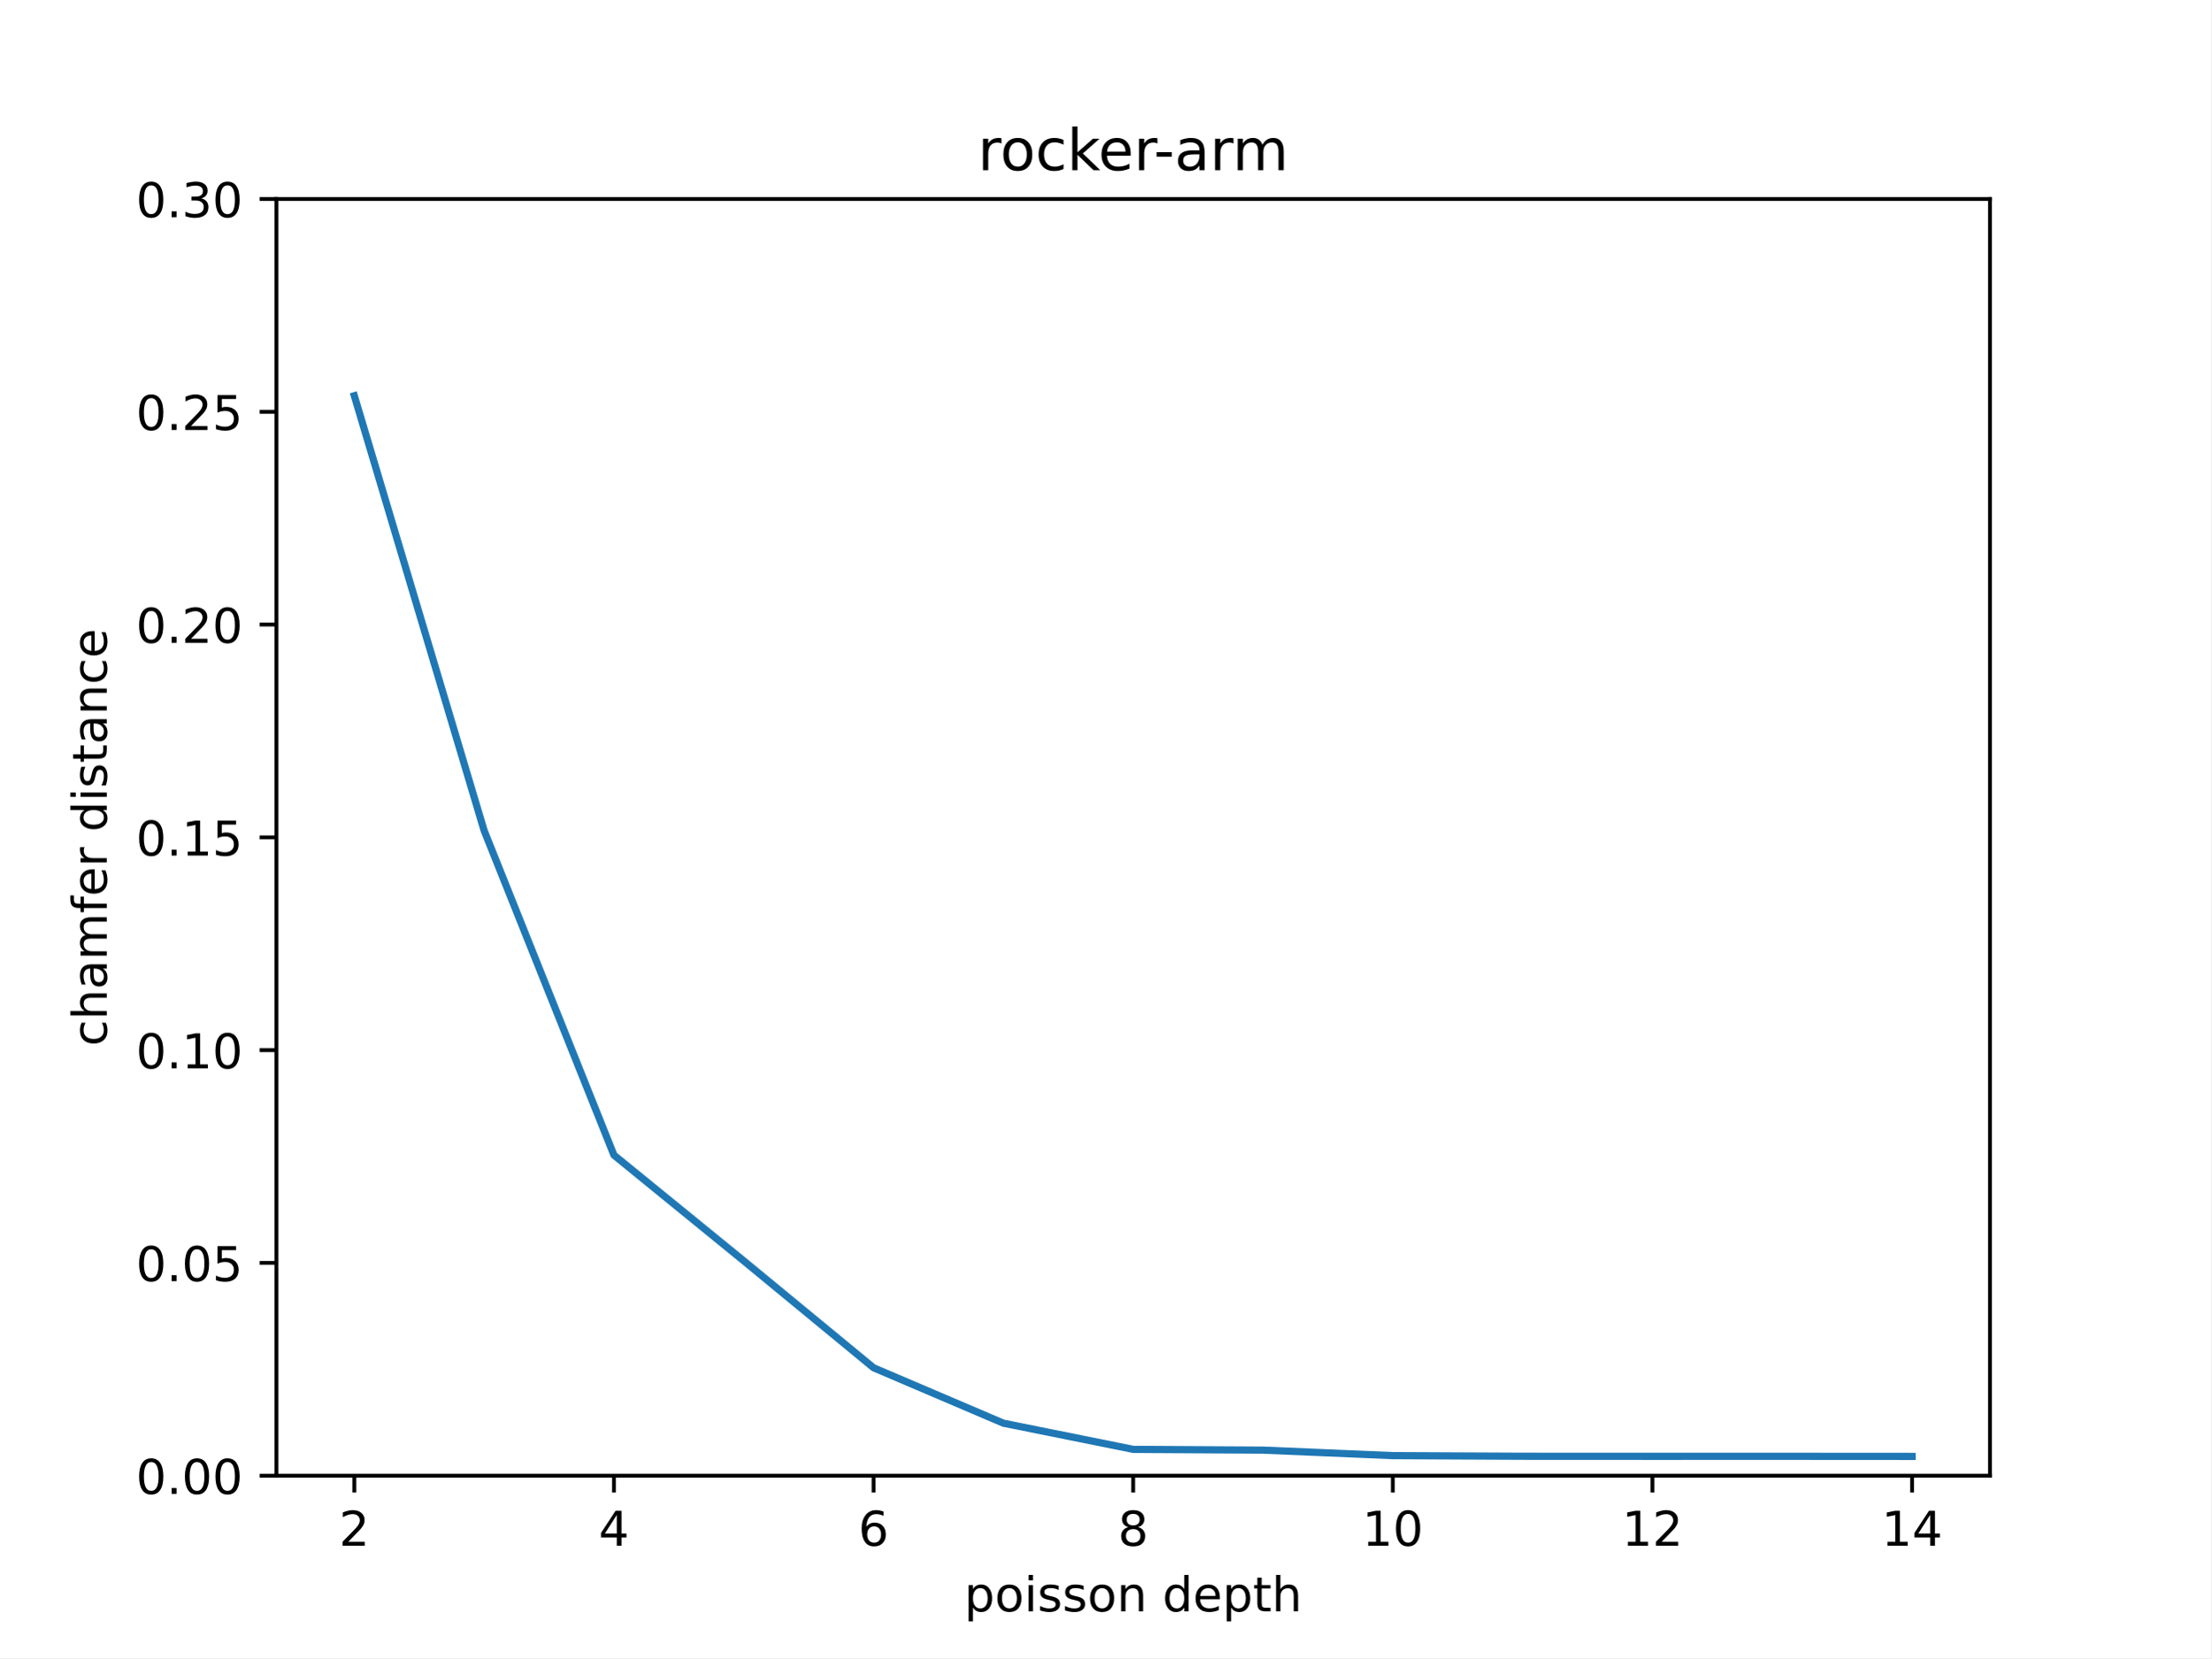
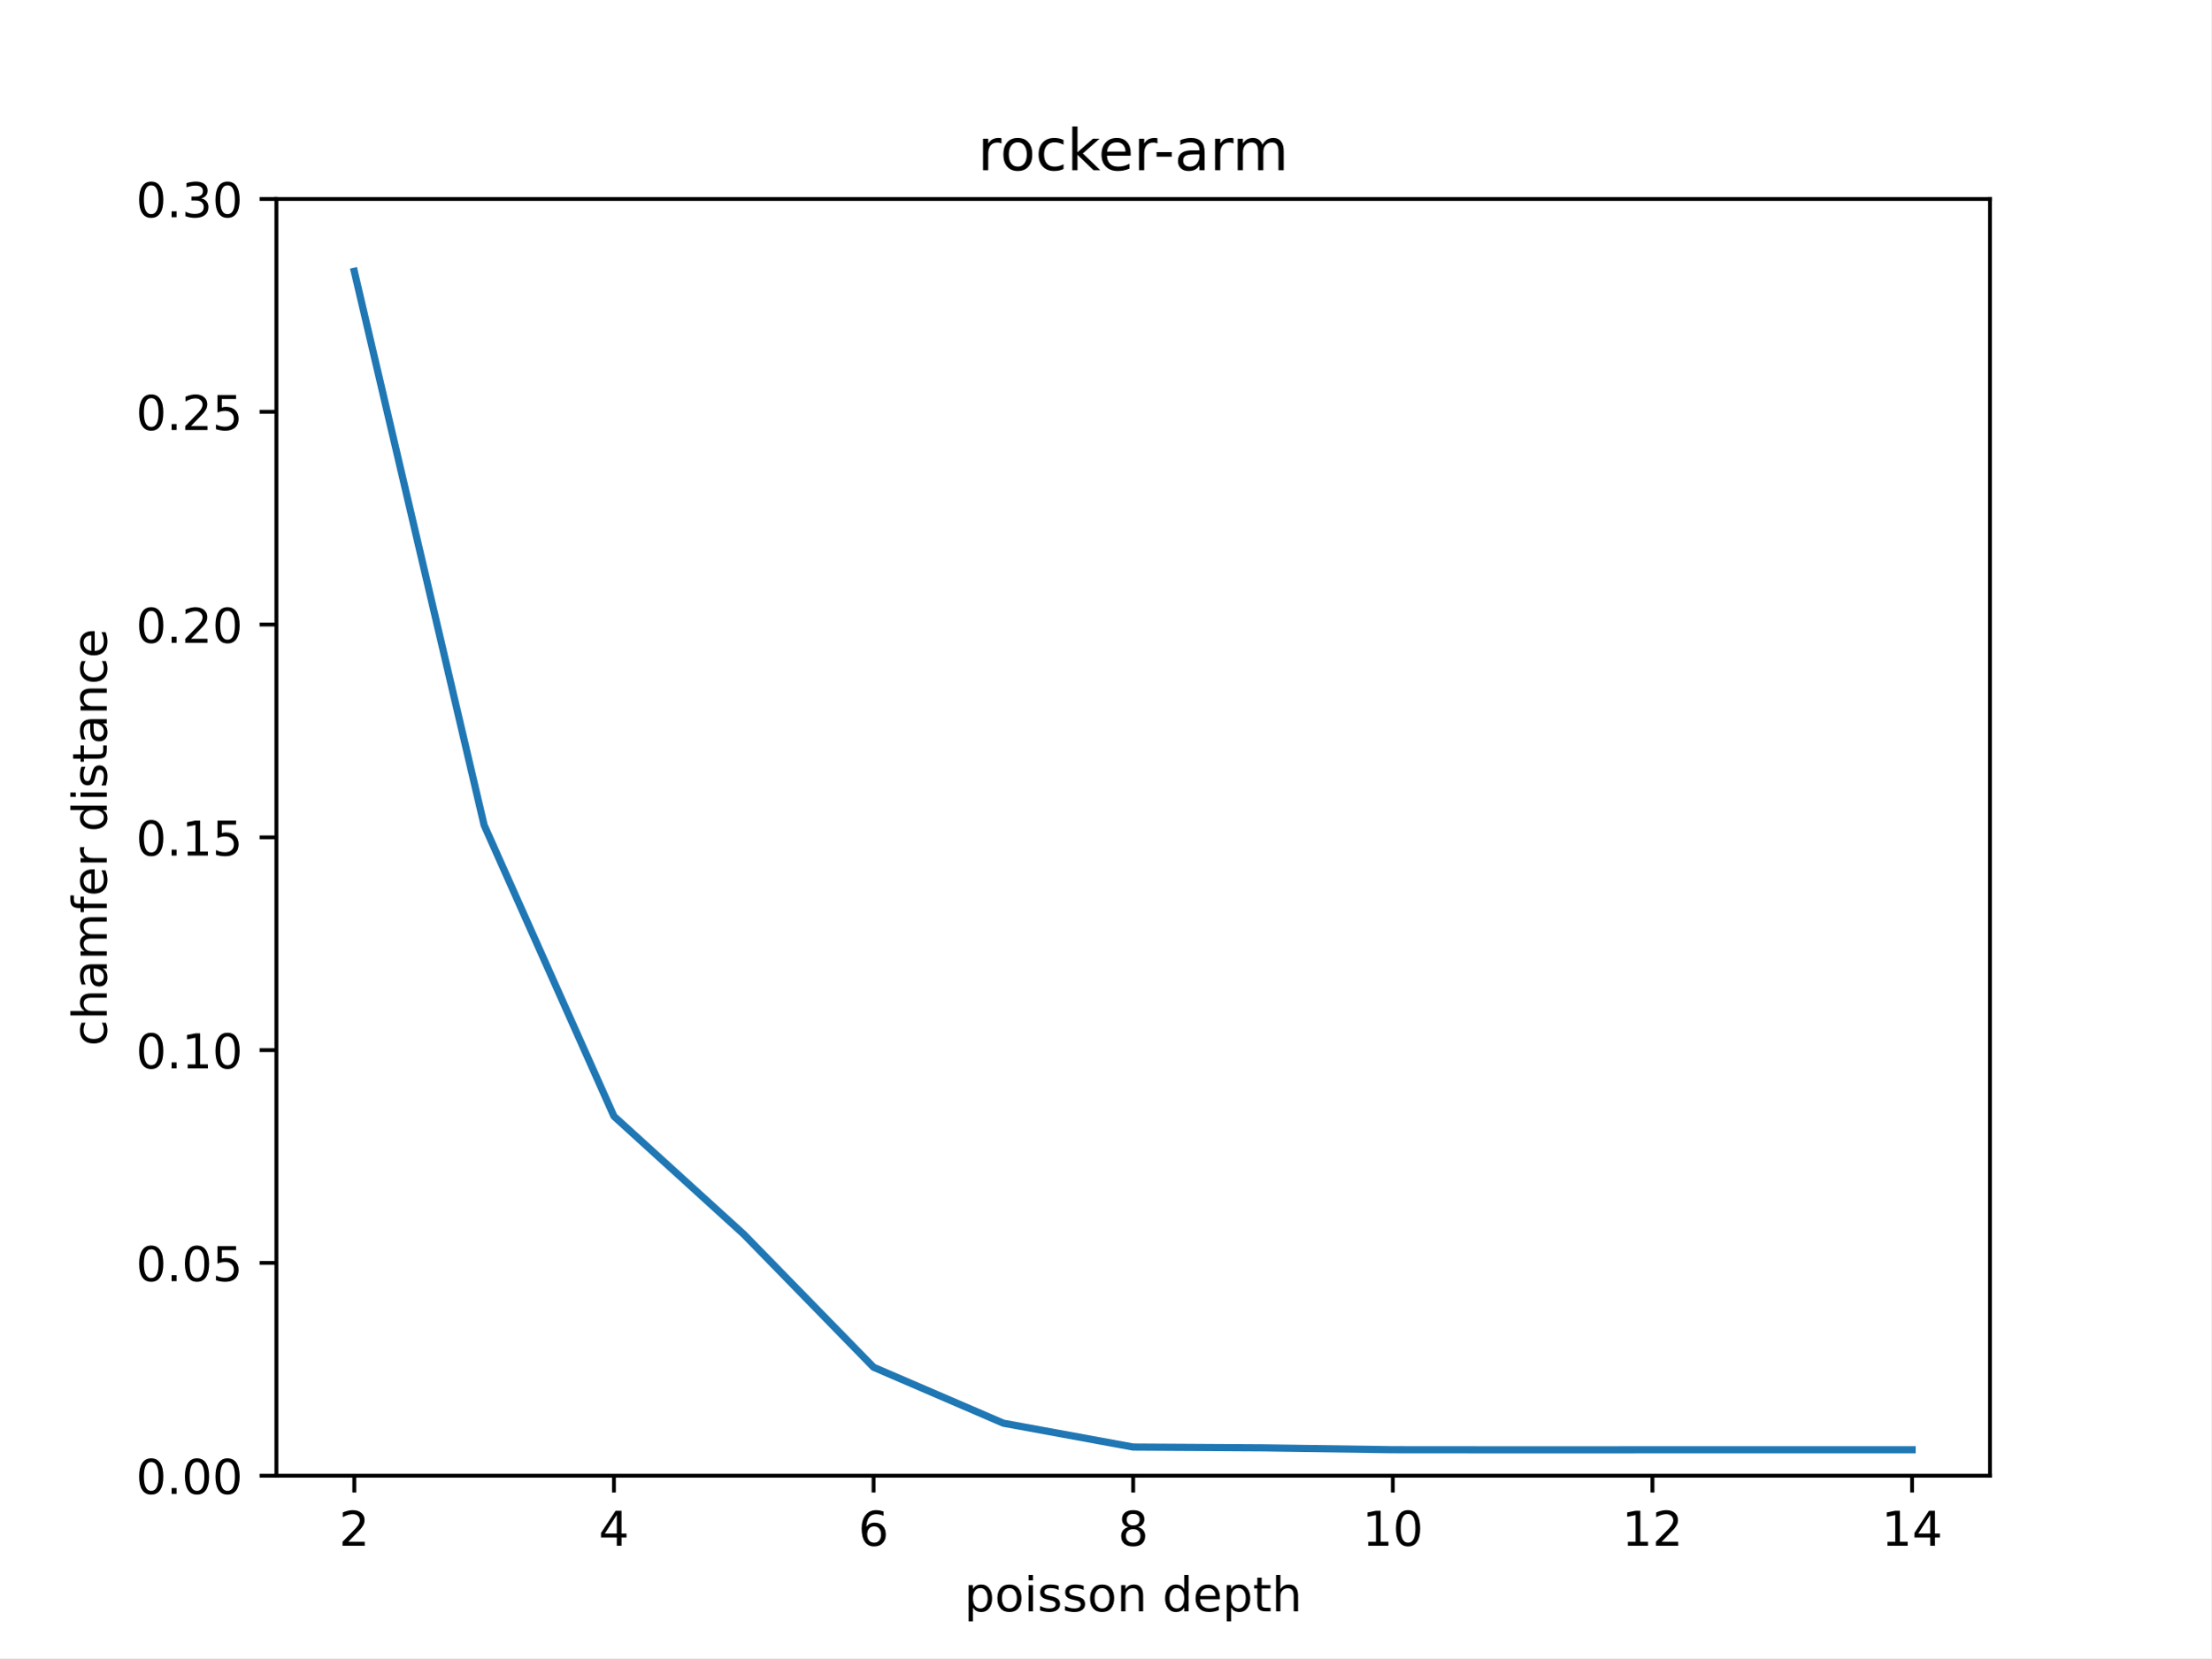
<svg xmlns="http://www.w3.org/2000/svg" xmlns:xlink="http://www.w3.org/1999/xlink" width="460.8pt" height="345.6pt" viewBox="0 0 460.8 345.6" version="1.1">
  <defs>
    <style type="text/css">*{stroke-linejoin: round; stroke-linecap: butt}</style>
  </defs>
  <g id="figure_1">
    <g id="patch_1">
      <path d="M 0 345.6  L 460.8 345.6  L 460.8 0  L 0 0  z " style="fill: #ffffff" />
    </g>
    <g id="axes_1">
      <g id="patch_2">
        <path d="M 57.6 307.584  L 414.72 307.584  L 414.72 41.472  L 57.6 41.472  z " style="fill: #ffffff" />
      </g>
      <g id="matplotlib.axis_1">
        <g id="xtick_1">
          <g id="line2d_1">
            <defs>
-               <path id="mfc9e91995e" d="M 0 0  L 0 3.5  " style="stroke: #000000; stroke-width: 0.8" />
+               <path id="m3458e6df84" d="M 0 0  L 0 3.5  " style="stroke: #000000; stroke-width: 0.8" />
            </defs>
            <g>
-               <use xlink:href="#mfc9e91995e" x="73.833" y="307.584" style="stroke: #000000; stroke-width: 0.8" />
+               <use xlink:href="#m3458e6df84" x="73.833" y="307.584" style="stroke: #000000; stroke-width: 0.8" />
            </g>
          </g>
          <g id="text_1">
            <g transform="translate(70.65148 322.1824) scale(0.1 -0.1)">
              <defs>
                <path id="DejaVuSans-32" d="M 1228 531  L 3431 531  L 3431 0  L 469 0  L 469 531  Q 828 903 1448 1529  Q 2069 2156 2228 2338  Q 2531 2678 2651 2914  Q 2772 3150 2772 3378  Q 2772 3750 2511 3984  Q 2250 4219 1831 4219  Q 1534 4219 1204 4116  Q 875 4013 500 3803  L 500 4441  Q 881 4594 1212 4672  Q 1544 4750 1819 4750  Q 2544 4750 2975 4387  Q 3406 4025 3406 3419  Q 3406 3131 3298 2873  Q 3191 2616 2906 2266  Q 2828 2175 2409 1742  Q 1991 1309 1228 531  z " transform="scale(0.015625)" />
              </defs>
              <use xlink:href="#DejaVuSans-32" />
            </g>
          </g>
        </g>
        <g id="xtick_2">
          <g id="line2d_2">
            <g>
-               <use xlink:href="#mfc9e91995e" x="127.942" y="307.584" style="stroke: #000000; stroke-width: 0.8" />
+               <use xlink:href="#m3458e6df84" x="127.942" y="307.584" style="stroke: #000000; stroke-width: 0.8" />
            </g>
          </g>
          <g id="text_2">
            <g transform="translate(124.7606 322.1824) scale(0.1 -0.1)">
              <defs>
                <path id="DejaVuSans-34" d="M 2419 4116  L 825 1625  L 2419 1625  L 2419 4116  z M 2253 4666  L 3047 4666  L 3047 1625  L 3713 1625  L 3713 1100  L 3047 1100  L 3047 0  L 2419 0  L 2419 1100  L 313 1100  L 313 1709  L 2253 4666  z " transform="scale(0.015625)" />
              </defs>
              <use xlink:href="#DejaVuSans-34" />
            </g>
          </g>
        </g>
        <g id="xtick_3">
          <g id="line2d_3">
            <g>
-               <use xlink:href="#mfc9e91995e" x="182.051" y="307.584" style="stroke: #000000; stroke-width: 0.8" />
+               <use xlink:href="#m3458e6df84" x="182.051" y="307.584" style="stroke: #000000; stroke-width: 0.8" />
            </g>
          </g>
          <g id="text_3">
            <g transform="translate(178.8697 322.1824) scale(0.1 -0.1)">
              <defs>
                <path id="DejaVuSans-36" d="M 2113 2584  Q 1688 2584 1439 2293  Q 1191 2003 1191 1497  Q 1191 994 1439 701  Q 1688 409 2113 409  Q 2538 409 2786 701  Q 3034 994 3034 1497  Q 3034 2003 2786 2293  Q 2538 2584 2113 2584  z M 3366 4563  L 3366 3988  Q 3128 4100 2886 4159  Q 2644 4219 2406 4219  Q 1781 4219 1451 3797  Q 1122 3375 1075 2522  Q 1259 2794 1537 2939  Q 1816 3084 2150 3084  Q 2853 3084 3261 2657  Q 3669 2231 3669 1497  Q 3669 778 3244 343  Q 2819 -91 2113 -91  Q 1303 -91 875 529  Q 447 1150 447 2328  Q 447 3434 972 4092  Q 1497 4750 2381 4750  Q 2619 4750 2861 4703  Q 3103 4656 3366 4563  z " transform="scale(0.015625)" />
              </defs>
              <use xlink:href="#DejaVuSans-36" />
            </g>
          </g>
        </g>
        <g id="xtick_4">
          <g id="line2d_4">
            <g>
-               <use xlink:href="#mfc9e91995e" x="236.16" y="307.584" style="stroke: #000000; stroke-width: 0.8" />
+               <use xlink:href="#m3458e6df84" x="236.16" y="307.584" style="stroke: #000000; stroke-width: 0.8" />
            </g>
          </g>
          <g id="text_4">
            <g transform="translate(232.9787 322.1824) scale(0.1 -0.1)">
              <defs>
                <path id="DejaVuSans-38" d="M 2034 2216  Q 1584 2216 1326 1975  Q 1069 1734 1069 1313  Q 1069 891 1326 650  Q 1584 409 2034 409  Q 2484 409 2743 651  Q 3003 894 3003 1313  Q 3003 1734 2745 1975  Q 2488 2216 2034 2216  z M 1403 2484  Q 997 2584 770 2862  Q 544 3141 544 3541  Q 544 4100 942 4425  Q 1341 4750 2034 4750  Q 2731 4750 3128 4425  Q 3525 4100 3525 3541  Q 3525 3141 3298 2862  Q 3072 2584 2669 2484  Q 3125 2378 3379 2068  Q 3634 1759 3634 1313  Q 3634 634 3220 271  Q 2806 -91 2034 -91  Q 1263 -91 848 271  Q 434 634 434 1313  Q 434 1759 690 2068  Q 947 2378 1403 2484  z M 1172 3481  Q 1172 3119 1398 2916  Q 1625 2713 2034 2713  Q 2441 2713 2670 2916  Q 2900 3119 2900 3481  Q 2900 3844 2670 4047  Q 2441 4250 2034 4250  Q 1625 4250 1398 4047  Q 1172 3844 1172 3481  z " transform="scale(0.015625)" />
              </defs>
              <use xlink:href="#DejaVuSans-38" />
            </g>
          </g>
        </g>
        <g id="xtick_5">
          <g id="line2d_5">
            <g>
-               <use xlink:href="#mfc9e91995e" x="290.269" y="307.584" style="stroke: #000000; stroke-width: 0.8" />
+               <use xlink:href="#m3458e6df84" x="290.269" y="307.584" style="stroke: #000000; stroke-width: 0.8" />
            </g>
          </g>
          <g id="text_5">
            <g transform="translate(283.9066 322.1824) scale(0.1 -0.1)">
              <defs>
                <path id="DejaVuSans-31" d="M 794 531  L 1825 531  L 1825 4091  L 703 3866  L 703 4441  L 1819 4666  L 2450 4666  L 2450 531  L 3481 531  L 3481 0  L 794 0  L 794 531  z " transform="scale(0.015625)" />
                <path id="DejaVuSans-30" d="M 2034 4250  Q 1547 4250 1301 3770  Q 1056 3291 1056 2328  Q 1056 1369 1301 889  Q 1547 409 2034 409  Q 2525 409 2770 889  Q 3016 1369 3016 2328  Q 3016 3291 2770 3770  Q 2525 4250 2034 4250  z M 2034 4750  Q 2819 4750 3233 4129  Q 3647 3509 3647 2328  Q 3647 1150 3233 529  Q 2819 -91 2034 -91  Q 1250 -91 836 529  Q 422 1150 422 2328  Q 422 3509 836 4129  Q 1250 4750 2034 4750  z " transform="scale(0.015625)" />
              </defs>
              <use xlink:href="#DejaVuSans-31" />
              <use xlink:href="#DejaVuSans-30" x="63.623" />
            </g>
          </g>
        </g>
        <g id="xtick_6">
          <g id="line2d_6">
            <g>
-               <use xlink:href="#mfc9e91995e" x="344.378" y="307.584" style="stroke: #000000; stroke-width: 0.8" />
+               <use xlink:href="#m3458e6df84" x="344.378" y="307.584" style="stroke: #000000; stroke-width: 0.8" />
            </g>
          </g>
          <g id="text_6">
            <g transform="translate(338.0157 322.1824) scale(0.1 -0.1)">
              <use xlink:href="#DejaVuSans-31" />
              <use xlink:href="#DejaVuSans-32" x="63.623" />
            </g>
          </g>
        </g>
        <g id="xtick_7">
          <g id="line2d_7">
            <g>
-               <use xlink:href="#mfc9e91995e" x="398.487" y="307.584" style="stroke: #000000; stroke-width: 0.8" />
+               <use xlink:href="#m3458e6df84" x="398.487" y="307.584" style="stroke: #000000; stroke-width: 0.8" />
            </g>
          </g>
          <g id="text_7">
            <g transform="translate(392.1248 322.1824) scale(0.1 -0.1)">
              <use xlink:href="#DejaVuSans-31" />
              <use xlink:href="#DejaVuSans-34" x="63.623" />
            </g>
          </g>
        </g>
        <g id="text_8">
          <g transform="translate(200.9569 335.8606) scale(0.1 -0.1)">
            <defs>
              <path id="DejaVuSans-70" d="M 1159 525  L 1159 -1331  L 581 -1331  L 581 3500  L 1159 3500  L 1159 2969  Q 1341 3281 1617 3432  Q 1894 3584 2278 3584  Q 2916 3584 3314 3078  Q 3713 2572 3713 1747  Q 3713 922 3314 415  Q 2916 -91 2278 -91  Q 1894 -91 1617 61  Q 1341 213 1159 525  z M 3116 1747  Q 3116 2381 2855 2742  Q 2594 3103 2138 3103  Q 1681 3103 1420 2742  Q 1159 2381 1159 1747  Q 1159 1113 1420 752  Q 1681 391 2138 391  Q 2594 391 2855 752  Q 3116 1113 3116 1747  z " transform="scale(0.015625)" />
              <path id="DejaVuSans-6f" d="M 1959 3097  Q 1497 3097 1228 2736  Q 959 2375 959 1747  Q 959 1119 1226 758  Q 1494 397 1959 397  Q 2419 397 2687 759  Q 2956 1122 2956 1747  Q 2956 2369 2687 2733  Q 2419 3097 1959 3097  z M 1959 3584  Q 2709 3584 3137 3096  Q 3566 2609 3566 1747  Q 3566 888 3137 398  Q 2709 -91 1959 -91  Q 1206 -91 779 398  Q 353 888 353 1747  Q 353 2609 779 3096  Q 1206 3584 1959 3584  z " transform="scale(0.015625)" />
              <path id="DejaVuSans-69" d="M 603 3500  L 1178 3500  L 1178 0  L 603 0  L 603 3500  z M 603 4863  L 1178 4863  L 1178 4134  L 603 4134  L 603 4863  z " transform="scale(0.015625)" />
              <path id="DejaVuSans-73" d="M 2834 3397  L 2834 2853  Q 2591 2978 2328 3040  Q 2066 3103 1784 3103  Q 1356 3103 1142 2972  Q 928 2841 928 2578  Q 928 2378 1081 2264  Q 1234 2150 1697 2047  L 1894 2003  Q 2506 1872 2764 1633  Q 3022 1394 3022 966  Q 3022 478 2636 193  Q 2250 -91 1575 -91  Q 1294 -91 989 -36  Q 684 19 347 128  L 347 722  Q 666 556 975 473  Q 1284 391 1588 391  Q 1994 391 2212 530  Q 2431 669 2431 922  Q 2431 1156 2273 1281  Q 2116 1406 1581 1522  L 1381 1569  Q 847 1681 609 1914  Q 372 2147 372 2553  Q 372 3047 722 3315  Q 1072 3584 1716 3584  Q 2034 3584 2315 3537  Q 2597 3491 2834 3397  z " transform="scale(0.015625)" />
              <path id="DejaVuSans-6e" d="M 3513 2113  L 3513 0  L 2938 0  L 2938 2094  Q 2938 2591 2744 2837  Q 2550 3084 2163 3084  Q 1697 3084 1428 2787  Q 1159 2491 1159 1978  L 1159 0  L 581 0  L 581 3500  L 1159 3500  L 1159 2956  Q 1366 3272 1645 3428  Q 1925 3584 2291 3584  Q 2894 3584 3203 3211  Q 3513 2838 3513 2113  z " transform="scale(0.015625)" />
              <path id="DejaVuSans-20" transform="scale(0.015625)" />
              <path id="DejaVuSans-64" d="M 2906 2969  L 2906 4863  L 3481 4863  L 3481 0  L 2906 0  L 2906 525  Q 2725 213 2448 61  Q 2172 -91 1784 -91  Q 1150 -91 751 415  Q 353 922 353 1747  Q 353 2572 751 3078  Q 1150 3584 1784 3584  Q 2172 3584 2448 3432  Q 2725 3281 2906 2969  z M 947 1747  Q 947 1113 1208 752  Q 1469 391 1925 391  Q 2381 391 2643 752  Q 2906 1113 2906 1747  Q 2906 2381 2643 2742  Q 2381 3103 1925 3103  Q 1469 3103 1208 2742  Q 947 2381 947 1747  z " transform="scale(0.015625)" />
              <path id="DejaVuSans-65" d="M 3597 1894  L 3597 1613  L 953 1613  Q 991 1019 1311 708  Q 1631 397 2203 397  Q 2534 397 2845 478  Q 3156 559 3463 722  L 3463 178  Q 3153 47 2828 -22  Q 2503 -91 2169 -91  Q 1331 -91 842 396  Q 353 884 353 1716  Q 353 2575 817 3079  Q 1281 3584 2069 3584  Q 2775 3584 3186 3129  Q 3597 2675 3597 1894  z M 3022 2063  Q 3016 2534 2758 2815  Q 2500 3097 2075 3097  Q 1594 3097 1305 2825  Q 1016 2553 972 2059  L 3022 2063  z " transform="scale(0.015625)" />
              <path id="DejaVuSans-74" d="M 1172 4494  L 1172 3500  L 2356 3500  L 2356 3053  L 1172 3053  L 1172 1153  Q 1172 725 1289 603  Q 1406 481 1766 481  L 2356 481  L 2356 0  L 1766 0  Q 1100 0 847 248  Q 594 497 594 1153  L 594 3053  L 172 3053  L 172 3500  L 594 3500  L 594 4494  L 1172 4494  z " transform="scale(0.015625)" />
              <path id="DejaVuSans-68" d="M 3513 2113  L 3513 0  L 2938 0  L 2938 2094  Q 2938 2591 2744 2837  Q 2550 3084 2163 3084  Q 1697 3084 1428 2787  Q 1159 2491 1159 1978  L 1159 0  L 581 0  L 581 4863  L 1159 4863  L 1159 2956  Q 1366 3272 1645 3428  Q 1925 3584 2291 3584  Q 2894 3584 3203 3211  Q 3513 2838 3513 2113  z " transform="scale(0.015625)" />
            </defs>
            <use xlink:href="#DejaVuSans-70" />
            <use xlink:href="#DejaVuSans-6f" x="63.477" />
            <use xlink:href="#DejaVuSans-69" x="124.658" />
            <use xlink:href="#DejaVuSans-73" x="152.441" />
            <use xlink:href="#DejaVuSans-73" x="204.541" />
            <use xlink:href="#DejaVuSans-6f" x="256.641" />
            <use xlink:href="#DejaVuSans-6e" x="317.822" />
            <use xlink:href="#DejaVuSans-20" x="381.201" />
            <use xlink:href="#DejaVuSans-64" x="412.988" />
            <use xlink:href="#DejaVuSans-65" x="476.465" />
            <use xlink:href="#DejaVuSans-70" x="537.988" />
            <use xlink:href="#DejaVuSans-74" x="601.465" />
            <use xlink:href="#DejaVuSans-68" x="640.674" />
          </g>
        </g>
      </g>
      <g id="matplotlib.axis_2">
        <g id="ytick_1">
          <g id="line2d_8">
            <defs>
-               <path id="m6bb86cbb31" d="M 0 0  L -3.5 0  " style="stroke: #000000; stroke-width: 0.8" />
+               <path id="m376eff7a5a" d="M 0 0  L -3.5 0  " style="stroke: #000000; stroke-width: 0.8" />
            </defs>
            <g>
-               <use xlink:href="#m6bb86cbb31" x="57.6" y="307.584" style="stroke: #000000; stroke-width: 0.8" />
+               <use xlink:href="#m376eff7a5a" x="57.6" y="307.584" style="stroke: #000000; stroke-width: 0.8" />
            </g>
          </g>
          <g id="text_9">
            <g transform="translate(28.33438 311.3832) scale(0.1 -0.1)">
              <defs>
                <path id="DejaVuSans-2e" d="M 684 794  L 1344 794  L 1344 0  L 684 0  L 684 794  z " transform="scale(0.015625)" />
              </defs>
              <use xlink:href="#DejaVuSans-30" />
              <use xlink:href="#DejaVuSans-2e" x="63.623" />
              <use xlink:href="#DejaVuSans-30" x="95.41" />
              <use xlink:href="#DejaVuSans-30" x="159.033" />
            </g>
          </g>
        </g>
        <g id="ytick_2">
          <g id="line2d_9">
            <g>
-               <use xlink:href="#m6bb86cbb31" x="57.6" y="263.232" style="stroke: #000000; stroke-width: 0.8" />
+               <use xlink:href="#m376eff7a5a" x="57.6" y="263.232" style="stroke: #000000; stroke-width: 0.8" />
            </g>
          </g>
          <g id="text_10">
            <g transform="translate(28.33438 267.0312) scale(0.1 -0.1)">
              <defs>
                <path id="DejaVuSans-35" d="M 691 4666  L 3169 4666  L 3169 4134  L 1269 4134  L 1269 2991  Q 1406 3038 1543 3061  Q 1681 3084 1819 3084  Q 2600 3084 3056 2656  Q 3513 2228 3513 1497  Q 3513 744 3044 326  Q 2575 -91 1722 -91  Q 1428 -91 1123 -41  Q 819 9 494 109  L 494 744  Q 775 591 1075 516  Q 1375 441 1709 441  Q 2250 441 2565 725  Q 2881 1009 2881 1497  Q 2881 1984 2565 2268  Q 2250 2553 1709 2553  Q 1456 2553 1204 2497  Q 953 2441 691 2322  L 691 4666  z " transform="scale(0.015625)" />
              </defs>
              <use xlink:href="#DejaVuSans-30" />
              <use xlink:href="#DejaVuSans-2e" x="63.623" />
              <use xlink:href="#DejaVuSans-30" x="95.41" />
              <use xlink:href="#DejaVuSans-35" x="159.033" />
            </g>
          </g>
        </g>
        <g id="ytick_3">
          <g id="line2d_10">
            <g>
-               <use xlink:href="#m6bb86cbb31" x="57.6" y="218.88" style="stroke: #000000; stroke-width: 0.8" />
+               <use xlink:href="#m376eff7a5a" x="57.6" y="218.88" style="stroke: #000000; stroke-width: 0.8" />
            </g>
          </g>
          <g id="text_11">
            <g transform="translate(28.33438 222.6792) scale(0.1 -0.1)">
              <use xlink:href="#DejaVuSans-30" />
              <use xlink:href="#DejaVuSans-2e" x="63.623" />
              <use xlink:href="#DejaVuSans-31" x="95.41" />
              <use xlink:href="#DejaVuSans-30" x="159.033" />
            </g>
          </g>
        </g>
        <g id="ytick_4">
          <g id="line2d_11">
            <g>
-               <use xlink:href="#m6bb86cbb31" x="57.6" y="174.528" style="stroke: #000000; stroke-width: 0.8" />
+               <use xlink:href="#m376eff7a5a" x="57.6" y="174.528" style="stroke: #000000; stroke-width: 0.8" />
            </g>
          </g>
          <g id="text_12">
            <g transform="translate(28.33438 178.3272) scale(0.1 -0.1)">
              <use xlink:href="#DejaVuSans-30" />
              <use xlink:href="#DejaVuSans-2e" x="63.623" />
              <use xlink:href="#DejaVuSans-31" x="95.41" />
              <use xlink:href="#DejaVuSans-35" x="159.033" />
            </g>
          </g>
        </g>
        <g id="ytick_5">
          <g id="line2d_12">
            <g>
-               <use xlink:href="#m6bb86cbb31" x="57.6" y="130.176" style="stroke: #000000; stroke-width: 0.8" />
+               <use xlink:href="#m376eff7a5a" x="57.6" y="130.176" style="stroke: #000000; stroke-width: 0.8" />
            </g>
          </g>
          <g id="text_13">
            <g transform="translate(28.33438 133.9752) scale(0.1 -0.1)">
              <use xlink:href="#DejaVuSans-30" />
              <use xlink:href="#DejaVuSans-2e" x="63.623" />
              <use xlink:href="#DejaVuSans-32" x="95.41" />
              <use xlink:href="#DejaVuSans-30" x="159.033" />
            </g>
          </g>
        </g>
        <g id="ytick_6">
          <g id="line2d_13">
            <g>
-               <use xlink:href="#m6bb86cbb31" x="57.6" y="85.824" style="stroke: #000000; stroke-width: 0.8" />
+               <use xlink:href="#m376eff7a5a" x="57.6" y="85.824" style="stroke: #000000; stroke-width: 0.8" />
            </g>
          </g>
          <g id="text_14">
            <g transform="translate(28.33438 89.62322) scale(0.1 -0.1)">
              <use xlink:href="#DejaVuSans-30" />
              <use xlink:href="#DejaVuSans-2e" x="63.623" />
              <use xlink:href="#DejaVuSans-32" x="95.41" />
              <use xlink:href="#DejaVuSans-35" x="159.033" />
            </g>
          </g>
        </g>
        <g id="ytick_7">
          <g id="line2d_14">
            <g>
-               <use xlink:href="#m6bb86cbb31" x="57.6" y="41.472" style="stroke: #000000; stroke-width: 0.8" />
+               <use xlink:href="#m376eff7a5a" x="57.6" y="41.472" style="stroke: #000000; stroke-width: 0.8" />
            </g>
          </g>
          <g id="text_15">
            <g transform="translate(28.33438 45.27122) scale(0.1 -0.1)">
              <defs>
                <path id="DejaVuSans-33" d="M 2597 2516  Q 3050 2419 3304 2112  Q 3559 1806 3559 1356  Q 3559 666 3084 287  Q 2609 -91 1734 -91  Q 1441 -91 1130 -33  Q 819 25 488 141  L 488 750  Q 750 597 1062 519  Q 1375 441 1716 441  Q 2309 441 2620 675  Q 2931 909 2931 1356  Q 2931 1769 2642 2001  Q 2353 2234 1838 2234  L 1294 2234  L 1294 2753  L 1863 2753  Q 2328 2753 2575 2939  Q 2822 3125 2822 3475  Q 2822 3834 2567 4026  Q 2313 4219 1838 4219  Q 1578 4219 1281 4162  Q 984 4106 628 3988  L 628 4550  Q 988 4650 1302 4700  Q 1616 4750 1894 4750  Q 2613 4750 3031 4423  Q 3450 4097 3450 3541  Q 3450 3153 3228 2886  Q 3006 2619 2597 2516  z " transform="scale(0.015625)" />
              </defs>
              <use xlink:href="#DejaVuSans-30" />
              <use xlink:href="#DejaVuSans-2e" x="63.623" />
              <use xlink:href="#DejaVuSans-33" x="95.41" />
              <use xlink:href="#DejaVuSans-30" x="159.033" />
            </g>
          </g>
        </g>
        <g id="text_16">
          <g transform="translate(22.25469 218.0483) rotate(-90) scale(0.1 -0.1)">
            <defs>
              <path id="DejaVuSans-63" d="M 3122 3366  L 3122 2828  Q 2878 2963 2633 3030  Q 2388 3097 2138 3097  Q 1578 3097 1268 2742  Q 959 2388 959 1747  Q 959 1106 1268 751  Q 1578 397 2138 397  Q 2388 397 2633 464  Q 2878 531 3122 666  L 3122 134  Q 2881 22 2623 -34  Q 2366 -91 2075 -91  Q 1284 -91 818 406  Q 353 903 353 1747  Q 353 2603 823 3093  Q 1294 3584 2113 3584  Q 2378 3584 2631 3529  Q 2884 3475 3122 3366  z " transform="scale(0.015625)" />
              <path id="DejaVuSans-61" d="M 2194 1759  Q 1497 1759 1228 1600  Q 959 1441 959 1056  Q 959 750 1161 570  Q 1363 391 1709 391  Q 2188 391 2477 730  Q 2766 1069 2766 1631  L 2766 1759  L 2194 1759  z M 3341 1997  L 3341 0  L 2766 0  L 2766 531  Q 2569 213 2275 61  Q 1981 -91 1556 -91  Q 1019 -91 701 211  Q 384 513 384 1019  Q 384 1609 779 1909  Q 1175 2209 1959 2209  L 2766 2209  L 2766 2266  Q 2766 2663 2505 2880  Q 2244 3097 1772 3097  Q 1472 3097 1187 3025  Q 903 2953 641 2809  L 641 3341  Q 956 3463 1253 3523  Q 1550 3584 1831 3584  Q 2591 3584 2966 3190  Q 3341 2797 3341 1997  z " transform="scale(0.015625)" />
              <path id="DejaVuSans-6d" d="M 3328 2828  Q 3544 3216 3844 3400  Q 4144 3584 4550 3584  Q 5097 3584 5394 3201  Q 5691 2819 5691 2113  L 5691 0  L 5113 0  L 5113 2094  Q 5113 2597 4934 2840  Q 4756 3084 4391 3084  Q 3944 3084 3684 2787  Q 3425 2491 3425 1978  L 3425 0  L 2847 0  L 2847 2094  Q 2847 2600 2669 2842  Q 2491 3084 2119 3084  Q 1678 3084 1418 2786  Q 1159 2488 1159 1978  L 1159 0  L 581 0  L 581 3500  L 1159 3500  L 1159 2956  Q 1356 3278 1631 3431  Q 1906 3584 2284 3584  Q 2666 3584 2933 3390  Q 3200 3197 3328 2828  z " transform="scale(0.015625)" />
              <path id="DejaVuSans-66" d="M 2375 4863  L 2375 4384  L 1825 4384  Q 1516 4384 1395 4259  Q 1275 4134 1275 3809  L 1275 3500  L 2222 3500  L 2222 3053  L 1275 3053  L 1275 0  L 697 0  L 697 3053  L 147 3053  L 147 3500  L 697 3500  L 697 3744  Q 697 4328 969 4595  Q 1241 4863 1831 4863  L 2375 4863  z " transform="scale(0.015625)" />
              <path id="DejaVuSans-72" d="M 2631 2963  Q 2534 3019 2420 3045  Q 2306 3072 2169 3072  Q 1681 3072 1420 2755  Q 1159 2438 1159 1844  L 1159 0  L 581 0  L 581 3500  L 1159 3500  L 1159 2956  Q 1341 3275 1631 3429  Q 1922 3584 2338 3584  Q 2397 3584 2469 3576  Q 2541 3569 2628 3553  L 2631 2963  z " transform="scale(0.015625)" />
            </defs>
            <use xlink:href="#DejaVuSans-63" />
            <use xlink:href="#DejaVuSans-68" x="54.98" />
            <use xlink:href="#DejaVuSans-61" x="118.359" />
            <use xlink:href="#DejaVuSans-6d" x="179.639" />
            <use xlink:href="#DejaVuSans-66" x="277.051" />
            <use xlink:href="#DejaVuSans-65" x="312.256" />
            <use xlink:href="#DejaVuSans-72" x="373.779" />
            <use xlink:href="#DejaVuSans-20" x="414.893" />
            <use xlink:href="#DejaVuSans-64" x="446.68" />
            <use xlink:href="#DejaVuSans-69" x="510.156" />
            <use xlink:href="#DejaVuSans-73" x="537.939" />
            <use xlink:href="#DejaVuSans-74" x="590.039" />
            <use xlink:href="#DejaVuSans-61" x="629.248" />
            <use xlink:href="#DejaVuSans-6e" x="690.527" />
            <use xlink:href="#DejaVuSans-63" x="753.906" />
            <use xlink:href="#DejaVuSans-65" x="808.887" />
          </g>
        </g>
      </g>
      <g id="line2d_15">
-         <path d="M 73.833 82.483  L 100.887 173.114  L 127.942 240.762  L 154.996 262.801  L 182.051 285.087  L 209.105 296.638  L 236.16 302.094  L 263.215 302.253  L 290.269 303.399  L 317.324 303.531  L 344.378 303.545  L 371.433 303.54  L 398.487 303.558  " clip-path="url(#paae8ddeba6)" style="fill: none; stroke: #1f77b4; stroke-width: 1.5; stroke-linecap: square" />
+         <path d="M 73.833 56.557  L 100.887 171.981  L 127.942 232.659  L 154.996 257.254  L 182.051 284.978  L 209.105 296.639  L 236.16 301.611  L 263.215 301.776  L 290.269 302.167  L 317.324 302.189  L 344.378 302.178  L 371.433 302.178  L 398.487 302.179  " clip-path="url(#p2cd238e3c7)" style="fill: none; stroke: #1f77b4; stroke-width: 1.5; stroke-linecap: square" />
      </g>
      <g id="patch_3">
        <path d="M 57.6 307.584  L 57.6 41.472  " style="fill: none; stroke: #000000; stroke-width: 0.8; stroke-linejoin: miter; stroke-linecap: square" />
      </g>
      <g id="patch_4">
        <path d="M 414.72 307.584  L 414.72 41.472  " style="fill: none; stroke: #000000; stroke-width: 0.8; stroke-linejoin: miter; stroke-linecap: square" />
      </g>
      <g id="patch_5">
        <path d="M 57.6 307.584  L 414.72 307.584  " style="fill: none; stroke: #000000; stroke-width: 0.8; stroke-linejoin: miter; stroke-linecap: square" />
      </g>
      <g id="patch_6">
        <path d="M 57.6 41.472  L 414.72 41.472  " style="fill: none; stroke: #000000; stroke-width: 0.8; stroke-linejoin: miter; stroke-linecap: square" />
      </g>
      <g id="text_17">
        <g transform="translate(203.7778 35.472) scale(0.12 -0.12)">
          <defs>
            <path id="DejaVuSans-6b" d="M 581 4863  L 1159 4863  L 1159 1991  L 2875 3500  L 3609 3500  L 1753 1863  L 3688 0  L 2938 0  L 1159 1709  L 1159 0  L 581 0  L 581 4863  z " transform="scale(0.015625)" />
            <path id="DejaVuSans-2d" d="M 313 2009  L 1997 2009  L 1997 1497  L 313 1497  L 313 2009  z " transform="scale(0.015625)" />
          </defs>
          <use xlink:href="#DejaVuSans-72" />
          <use xlink:href="#DejaVuSans-6f" x="38.863" />
          <use xlink:href="#DejaVuSans-63" x="100.045" />
          <use xlink:href="#DejaVuSans-6b" x="155.025" />
          <use xlink:href="#DejaVuSans-65" x="209.311" />
          <use xlink:href="#DejaVuSans-72" x="270.834" />
          <use xlink:href="#DejaVuSans-2d" x="305.572" />
          <use xlink:href="#DejaVuSans-61" x="341.656" />
          <use xlink:href="#DejaVuSans-72" x="402.936" />
          <use xlink:href="#DejaVuSans-6d" x="442.299" />
        </g>
      </g>
    </g>
  </g>
  <defs>
-     <clipPath id="paae8ddeba6">
+     <clipPath id="p2cd238e3c7">
      <rect x="57.6" y="41.472" width="357.12" height="266.112" />
    </clipPath>
  </defs>
</svg>
